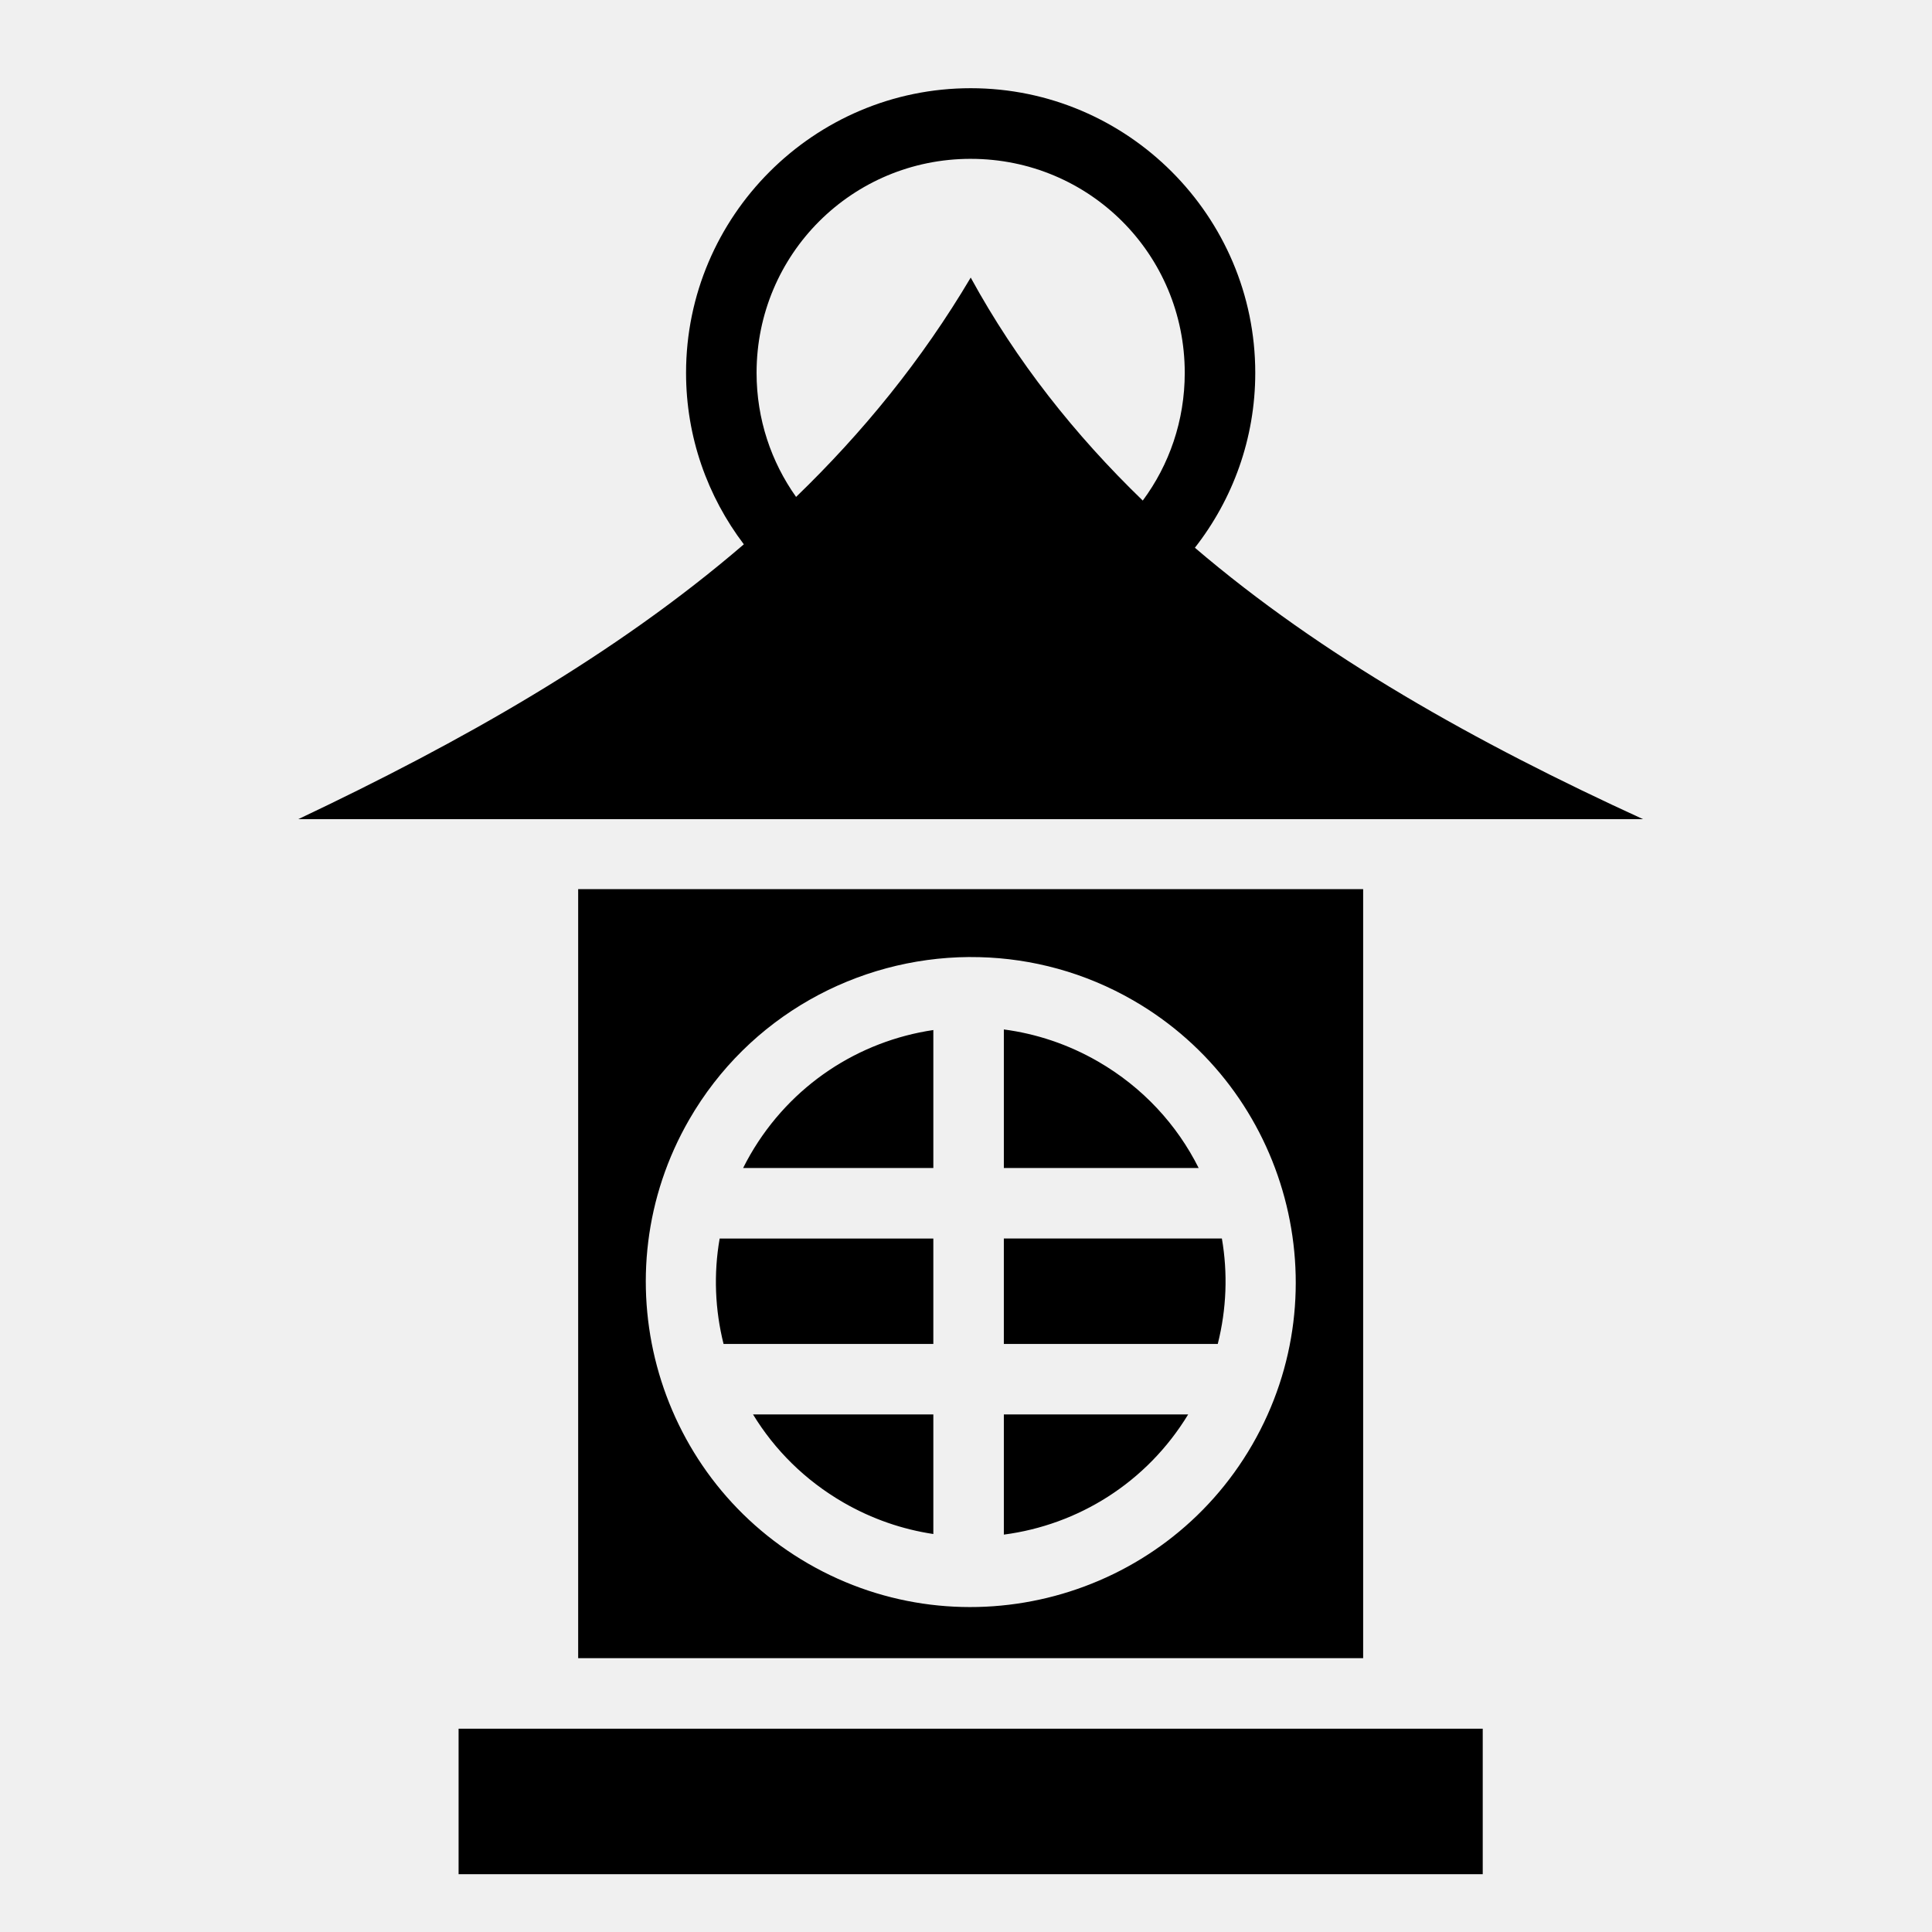
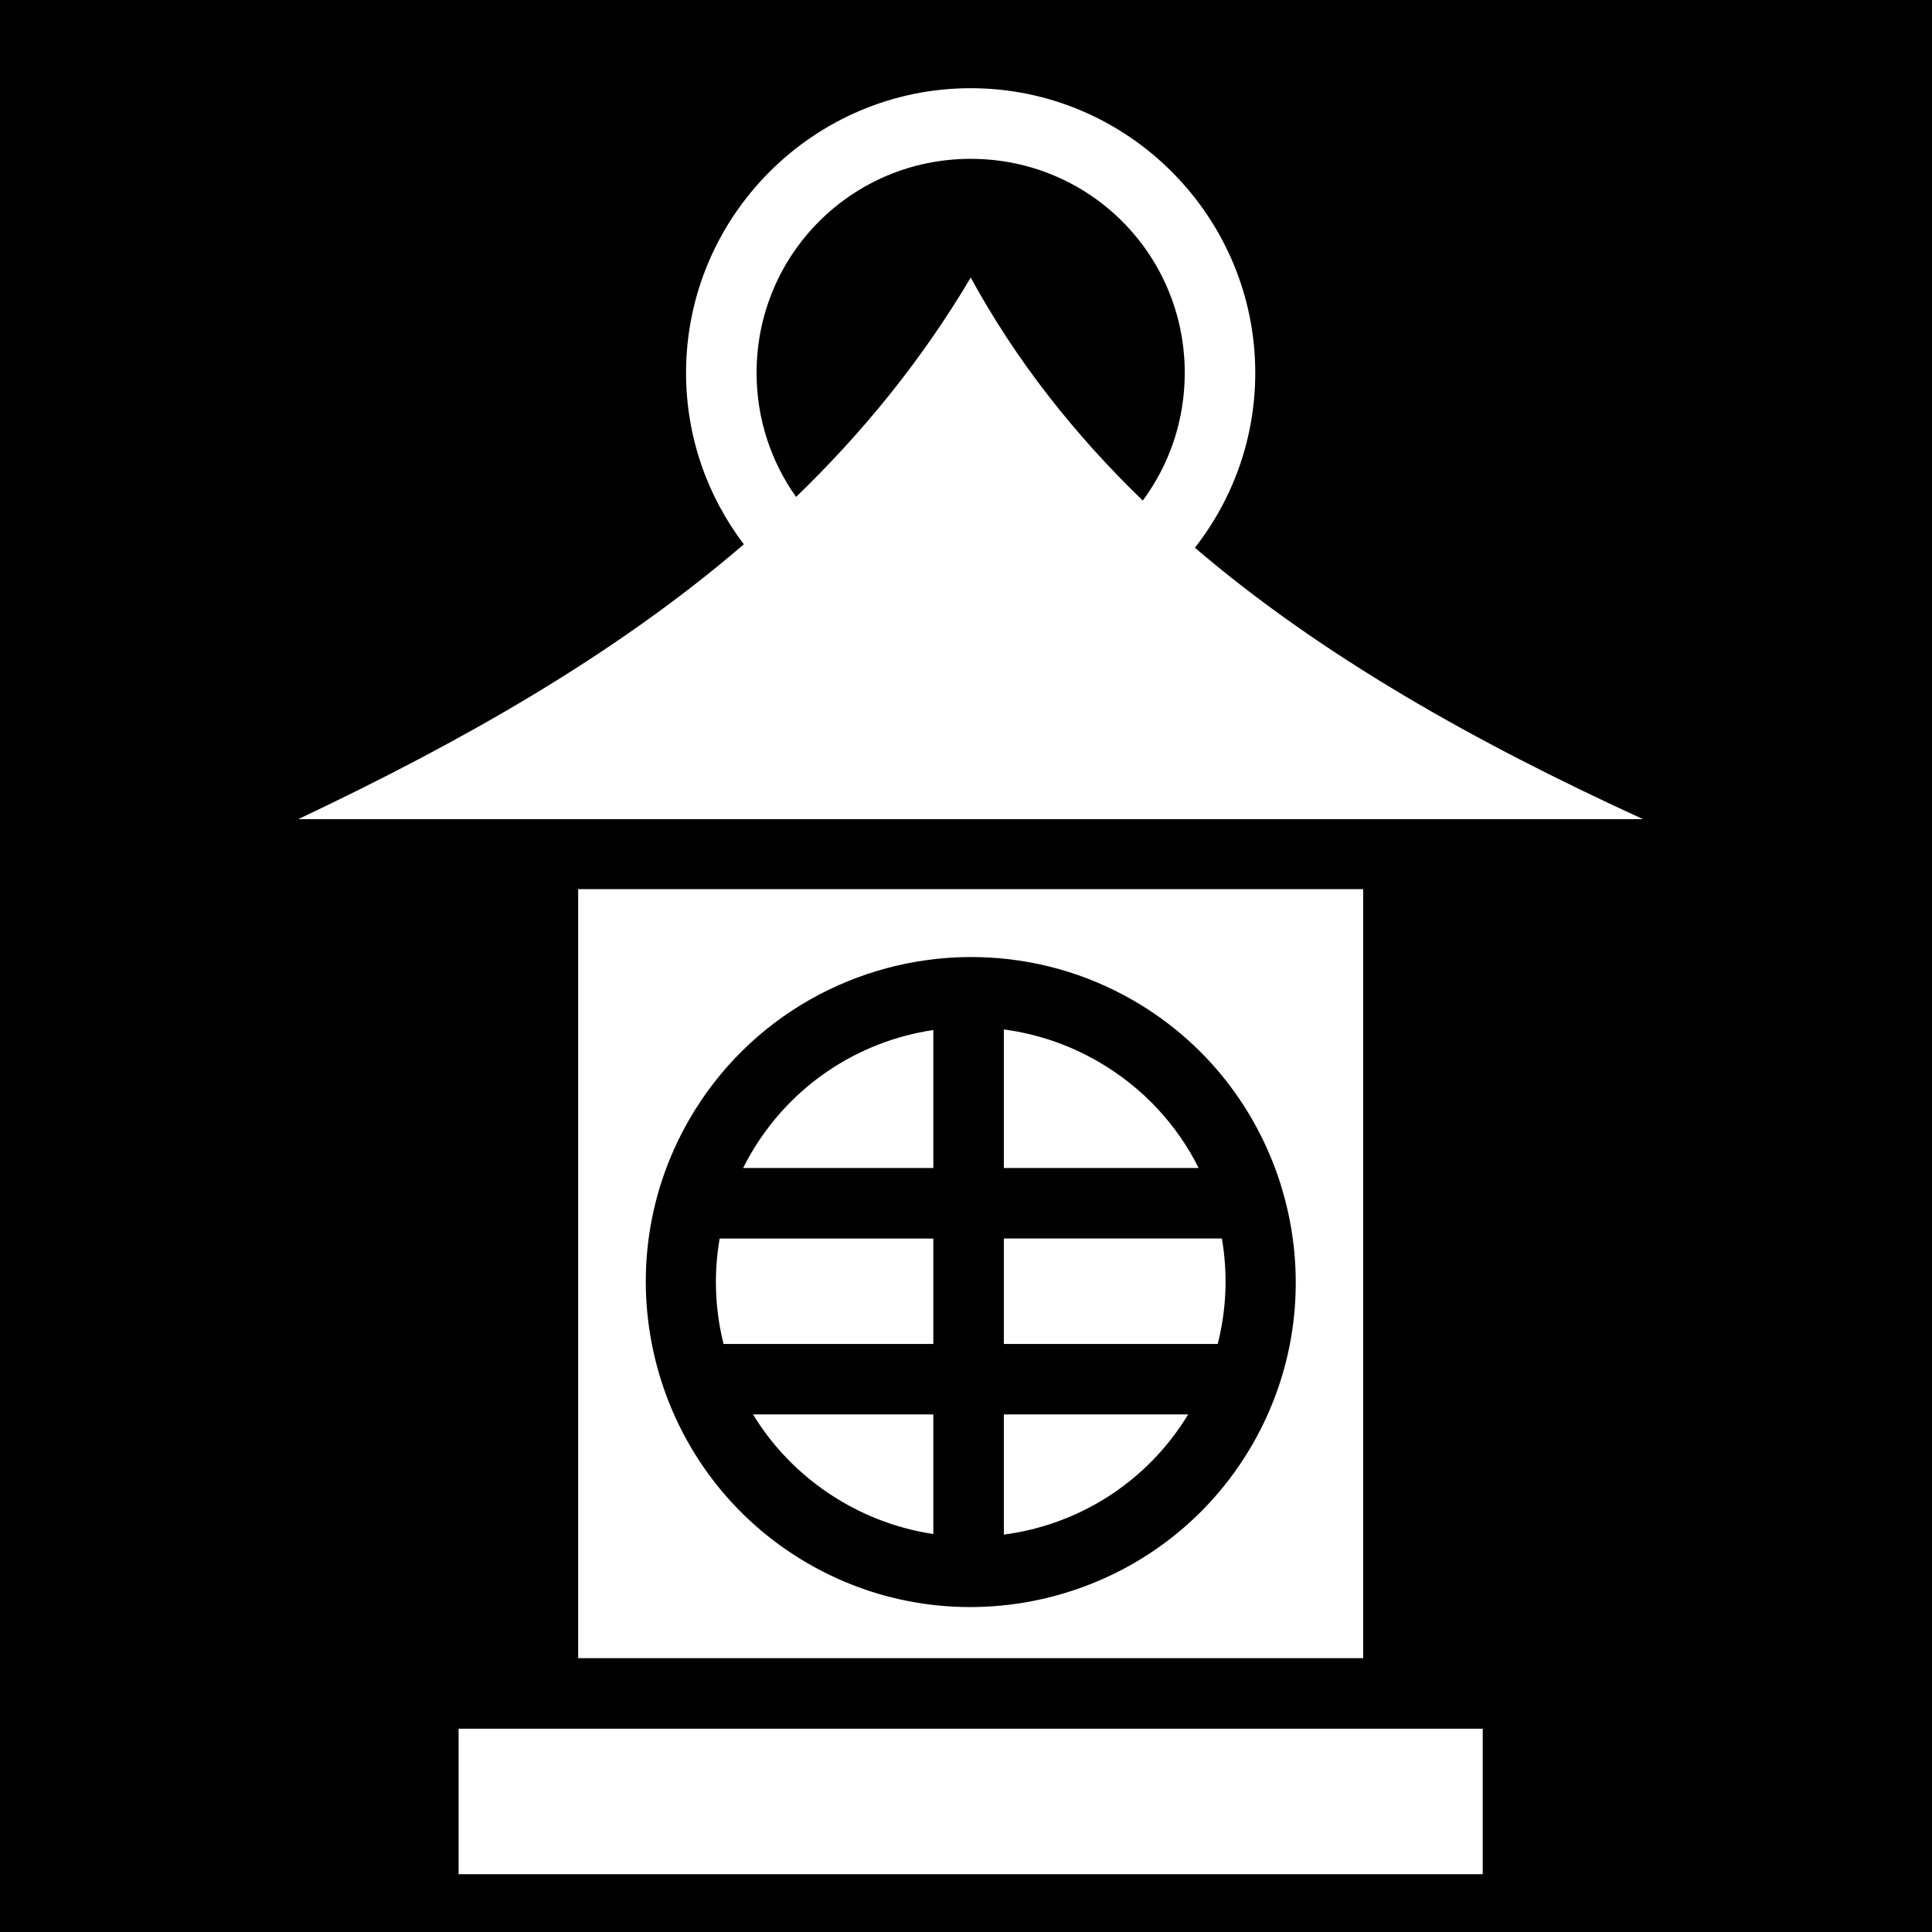
<svg xmlns="http://www.w3.org/2000/svg" viewBox="0 0 512 512">
-   <path d="M257.25 23.375c-41.54 0-75.438 33.896-75.438 75.438 0 17.043 5.714 32.786 15.313 45.437-34.426 29.59-75.093 52.47-118.094 72.844H435.44c-44.283-20.26-85.17-43.21-118.782-71.938 10.015-12.8 16-28.89 16-46.344 0-41.54-33.865-75.437-75.406-75.437zm0 18.72c31.44 0 56.72 25.276 56.72 56.718 0 12.707-4.13 24.41-11.126 33.843-18.043-17.45-33.484-36.936-45.594-59.094-13.017 21.97-28.66 41.102-46.28 58.126-6.585-9.263-10.47-20.59-10.47-32.875 0-31.442 25.31-56.72 56.75-56.72zm-104.03 193.53v203.813h208.03V235.625H153.22zm103.5 18c.953-.008 1.92.007 2.874.03 13.893.35 27.9 4.052 40.75 11.47 41.115 23.738 55.27 76.604 31.53 117.72-23.737 41.114-76.57 55.268-117.687 31.53-41.115-23.738-55.268-76.572-31.53-117.688 15.81-27.383 44.494-42.824 74.062-43.062zm9.31 19.188v36.718h51.626c-5.71-11.41-14.736-21.335-26.656-28.217-7.946-4.588-16.426-7.372-24.97-8.5zm-18.686.156c-19.64 2.913-37.79 14.456-48.53 33.06-.67 1.157-1.285 2.325-1.876 3.5h50.406v-36.56zm-56.625 55.25c-1.64 9.37-1.235 18.9 1.03 27.936h55.594V328.22H190.72zm75.31 0v27.936h56.69c2.342-9.27 2.677-18.784 1.092-27.937h-57.78zm-66.467 46.624c5.7 9.358 13.775 17.458 23.968 23.344 7.592 4.382 15.664 7.12 23.814 8.343v-31.686h-47.78zm66.468 0v31.844c19.585-2.564 37.804-13.686 48.845-31.844H266.03zm-144.5 83.28v38.563H392.94v-38.562H121.53z" />
+   <path d="M0 0h512v512H0z" />
+   <path fill="#fff" d="M257.25 23.375c-41.54 0-75.438 33.896-75.438 75.438 0 17.043 5.714 32.786 15.313 45.437-34.426 29.59-75.093 52.47-118.094 72.844H435.44c-44.283-20.26-85.17-43.21-118.782-71.938 10.015-12.8 16-28.89 16-46.344 0-41.54-33.865-75.437-75.406-75.437zm0 18.72c31.44 0 56.72 25.276 56.72 56.718 0 12.707-4.13 24.41-11.126 33.843-18.043-17.45-33.484-36.936-45.594-59.094-13.017 21.97-28.66 41.102-46.28 58.126-6.585-9.263-10.47-20.59-10.47-32.875 0-31.442 25.31-56.72 56.75-56.72zm-104.03 193.53v203.813h208.03V235.625H153.22zm103.5 18c.953-.008 1.92.007 2.874.03 13.893.35 27.9 4.052 40.75 11.47 41.115 23.738 55.27 76.604 31.53 117.72-23.737 41.114-76.57 55.268-117.687 31.53-41.115-23.738-55.268-76.572-31.53-117.688 15.81-27.383 44.494-42.824 74.062-43.062zm9.31 19.188v36.718h51.626c-5.71-11.41-14.736-21.335-26.656-28.217-7.946-4.588-16.426-7.372-24.97-8.5zm-18.686.156c-19.64 2.913-37.79 14.456-48.53 33.06-.67 1.157-1.285 2.325-1.876 3.5h50.406v-36.56zm-56.625 55.25c-1.64 9.37-1.235 18.9 1.03 27.936h55.594V328.22H190.72zm75.31 0v27.936h56.69c2.342-9.27 2.677-18.784 1.092-27.937h-57.78zm-66.467 46.624c5.7 9.358 13.775 17.458 23.968 23.344 7.592 4.382 15.664 7.12 23.814 8.343v-31.686h-47.78zm66.468 0v31.844c19.585-2.564 37.804-13.686 48.845-31.844H266.03zm-144.5 83.28v38.563H392.94v-38.562H121.53z" />
</svg>
